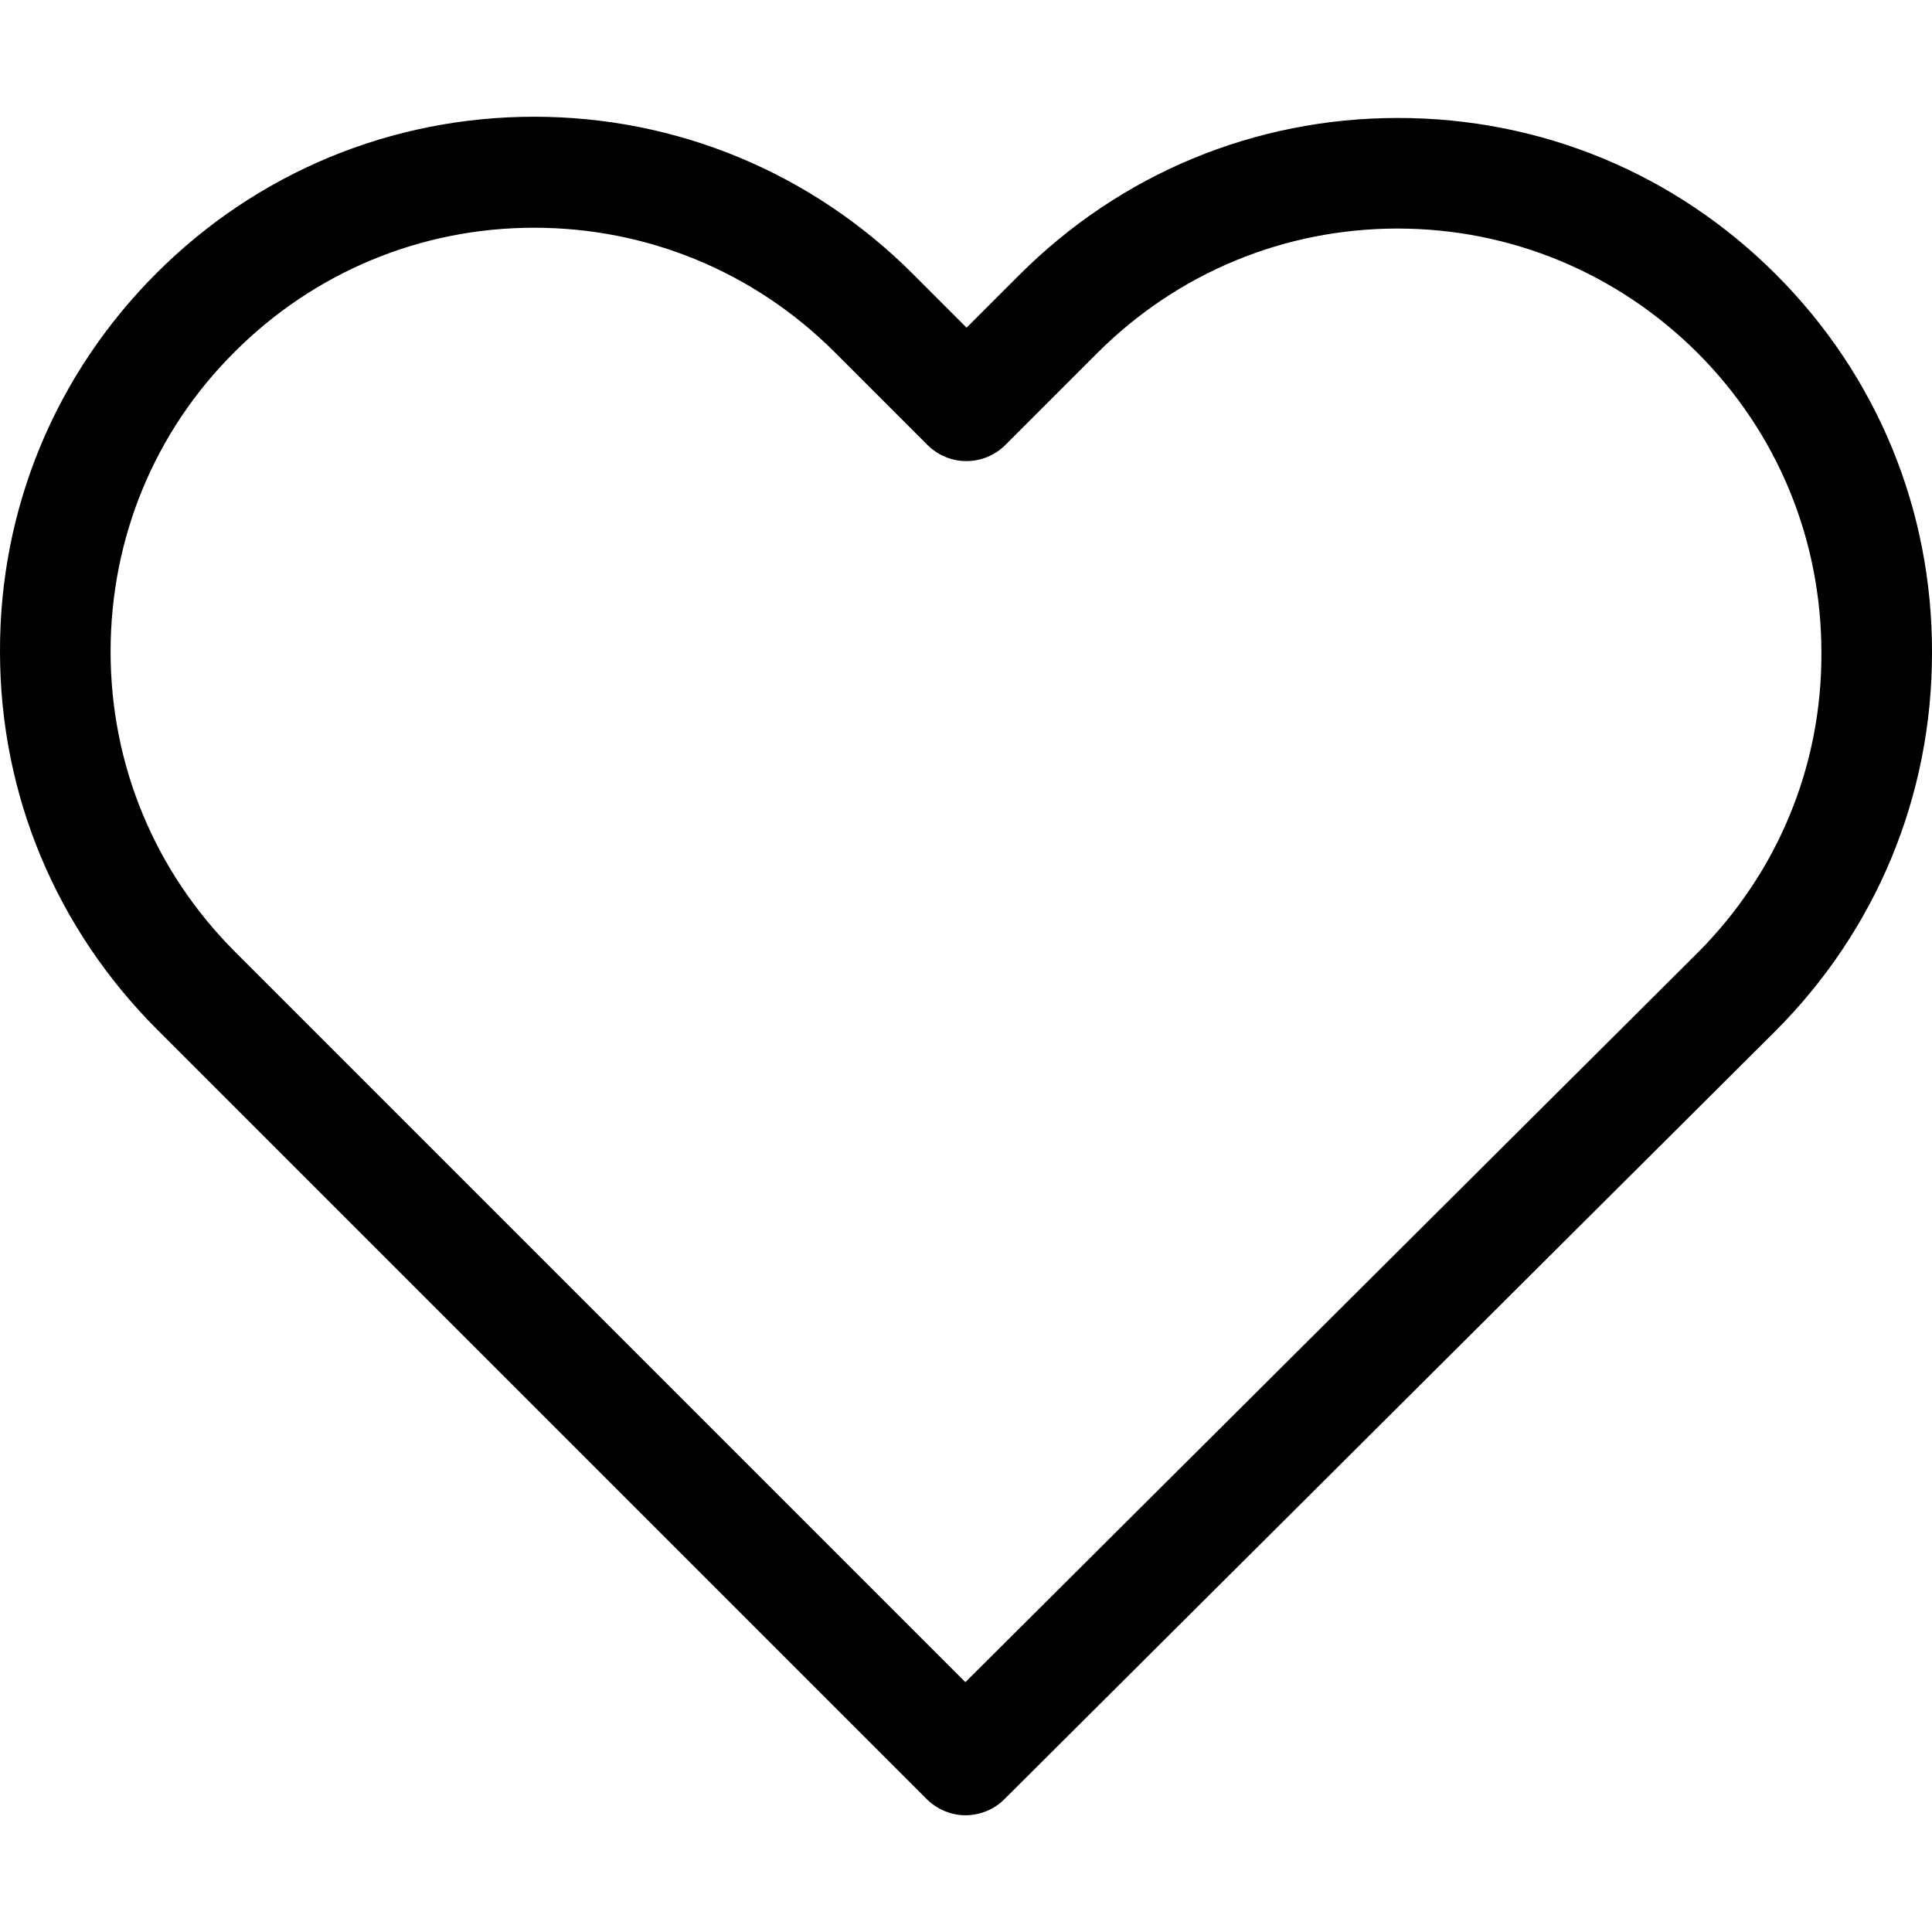
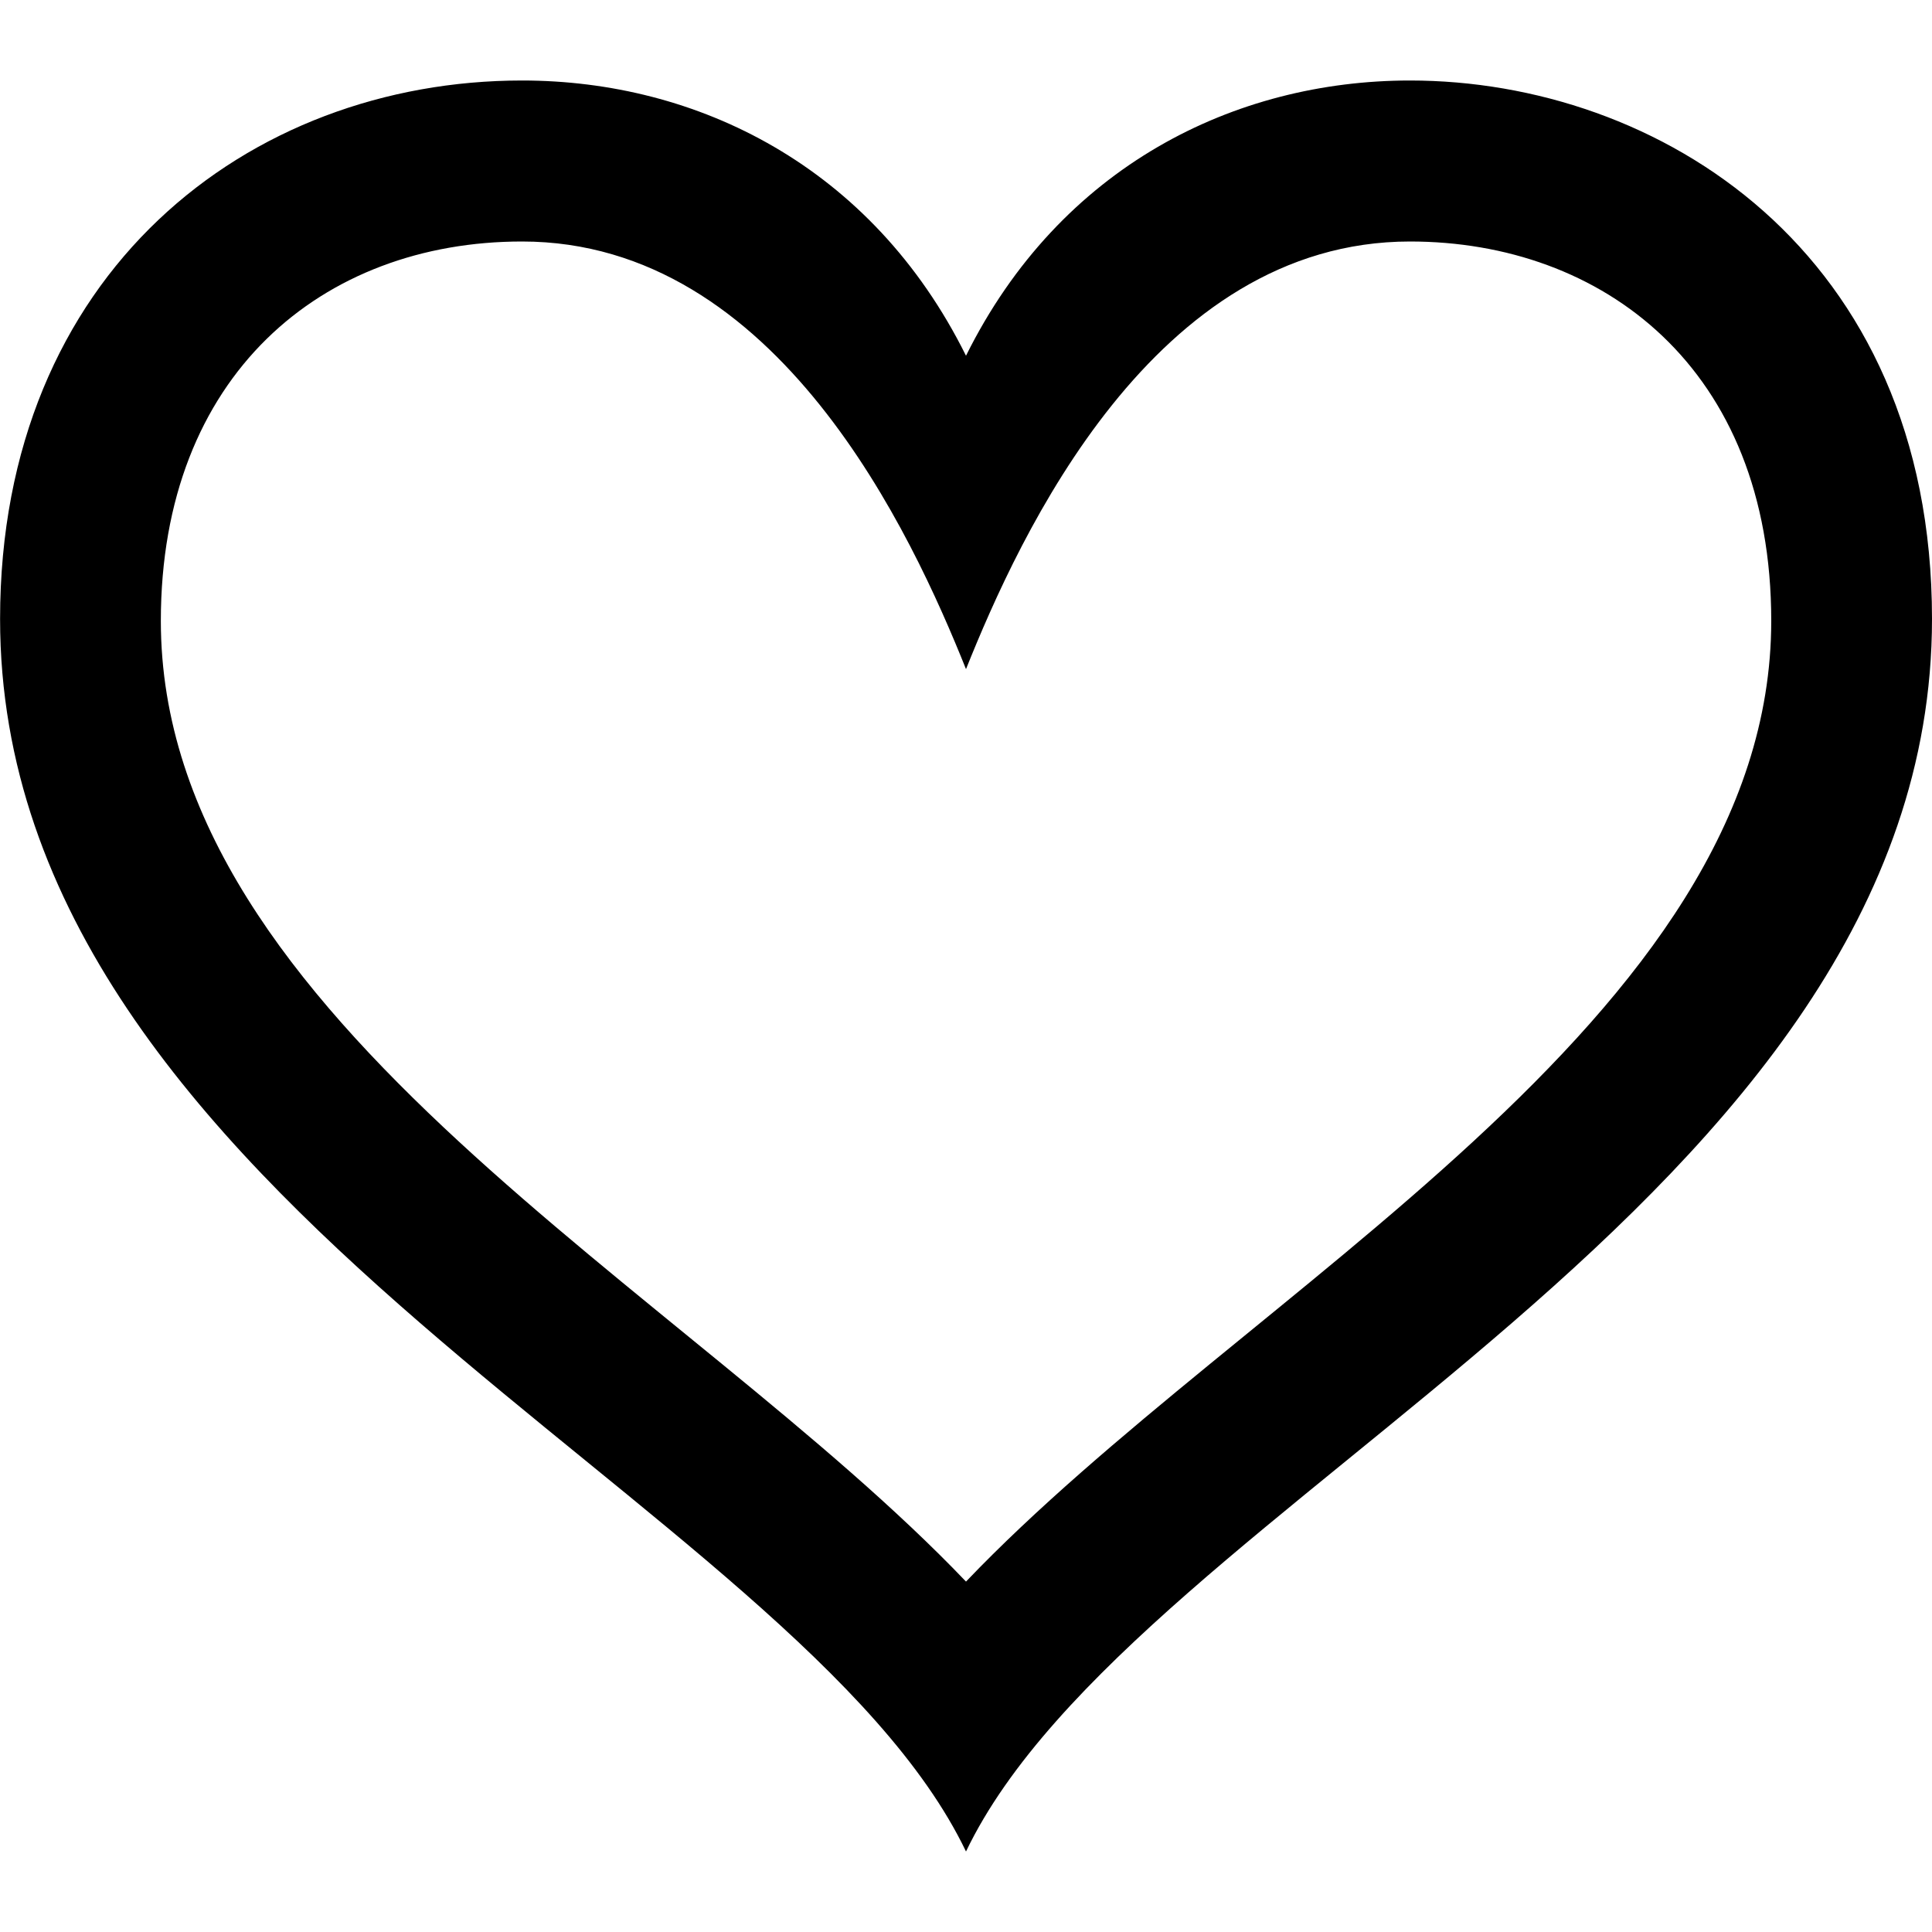
- <svg xmlns="http://www.w3.org/2000/svg" fill="#000000" height="800px" width="800px" version="1.1" id="Capa_1" viewBox="0 0 471.701 471.701" xml:space="preserve">
-   <g>
-     <path d="M433.601,67.001c-24.7-24.7-57.4-38.2-92.3-38.2s-67.7,13.6-92.4,38.3l-12.9,12.9l-13.1-13.1   c-24.7-24.7-57.6-38.4-92.5-38.4c-34.8,0-67.6,13.6-92.2,38.2c-24.7,24.7-38.3,57.5-38.2,92.4c0,34.9,13.7,67.6,38.4,92.3   l187.8,187.8c2.6,2.6,6.1,4,9.5,4c3.4,0,6.9-1.3,9.5-3.9l188.2-187.5c24.7-24.7,38.3-57.5,38.3-92.4   C471.801,124.501,458.301,91.701,433.601,67.001z M414.401,232.701l-178.7,178l-178.3-178.3c-19.6-19.6-30.4-45.6-30.4-73.3   s10.7-53.7,30.3-73.2c19.5-19.5,45.5-30.3,73.1-30.3c27.7,0,53.8,10.8,73.4,30.4l22.6,22.6c5.3,5.3,13.8,5.3,19.1,0l22.4-22.4   c19.6-19.6,45.7-30.4,73.3-30.4c27.6,0,53.6,10.8,73.2,30.3c19.6,19.6,30.3,45.6,30.3,73.3   C444.801,187.101,434.001,213.101,414.401,232.701z" />
-   </g>
+ <svg xmlns="http://www.w3.org/2000/svg" width="24" height="24" viewBox="0 0 24 24">
+   <path d="M17.516 3c2.382 0 4.487 1.564 4.487 4.712 0 4.963-6.528 8.297-10.003 11.935-3.475-3.638-10.002-6.971-10.002-11.934 0-3.055 2.008-4.713 4.487-4.713 3.18 0 4.846 3.644 5.515 5.312.667-1.666 2.333-5.312 5.516-5.312zm0-2c-2.174 0-4.346 1.062-5.516 3.419-1.17-2.357-3.342-3.419-5.515-3.419-3.403 0-6.484 2.39-6.484 6.689 0 7.27 9.903 10.938 11.999 15.311 2.096-4.373 12-8.041 12-15.311 0-4.586-3.414-6.689-6.484-6.689z" />
</svg>
